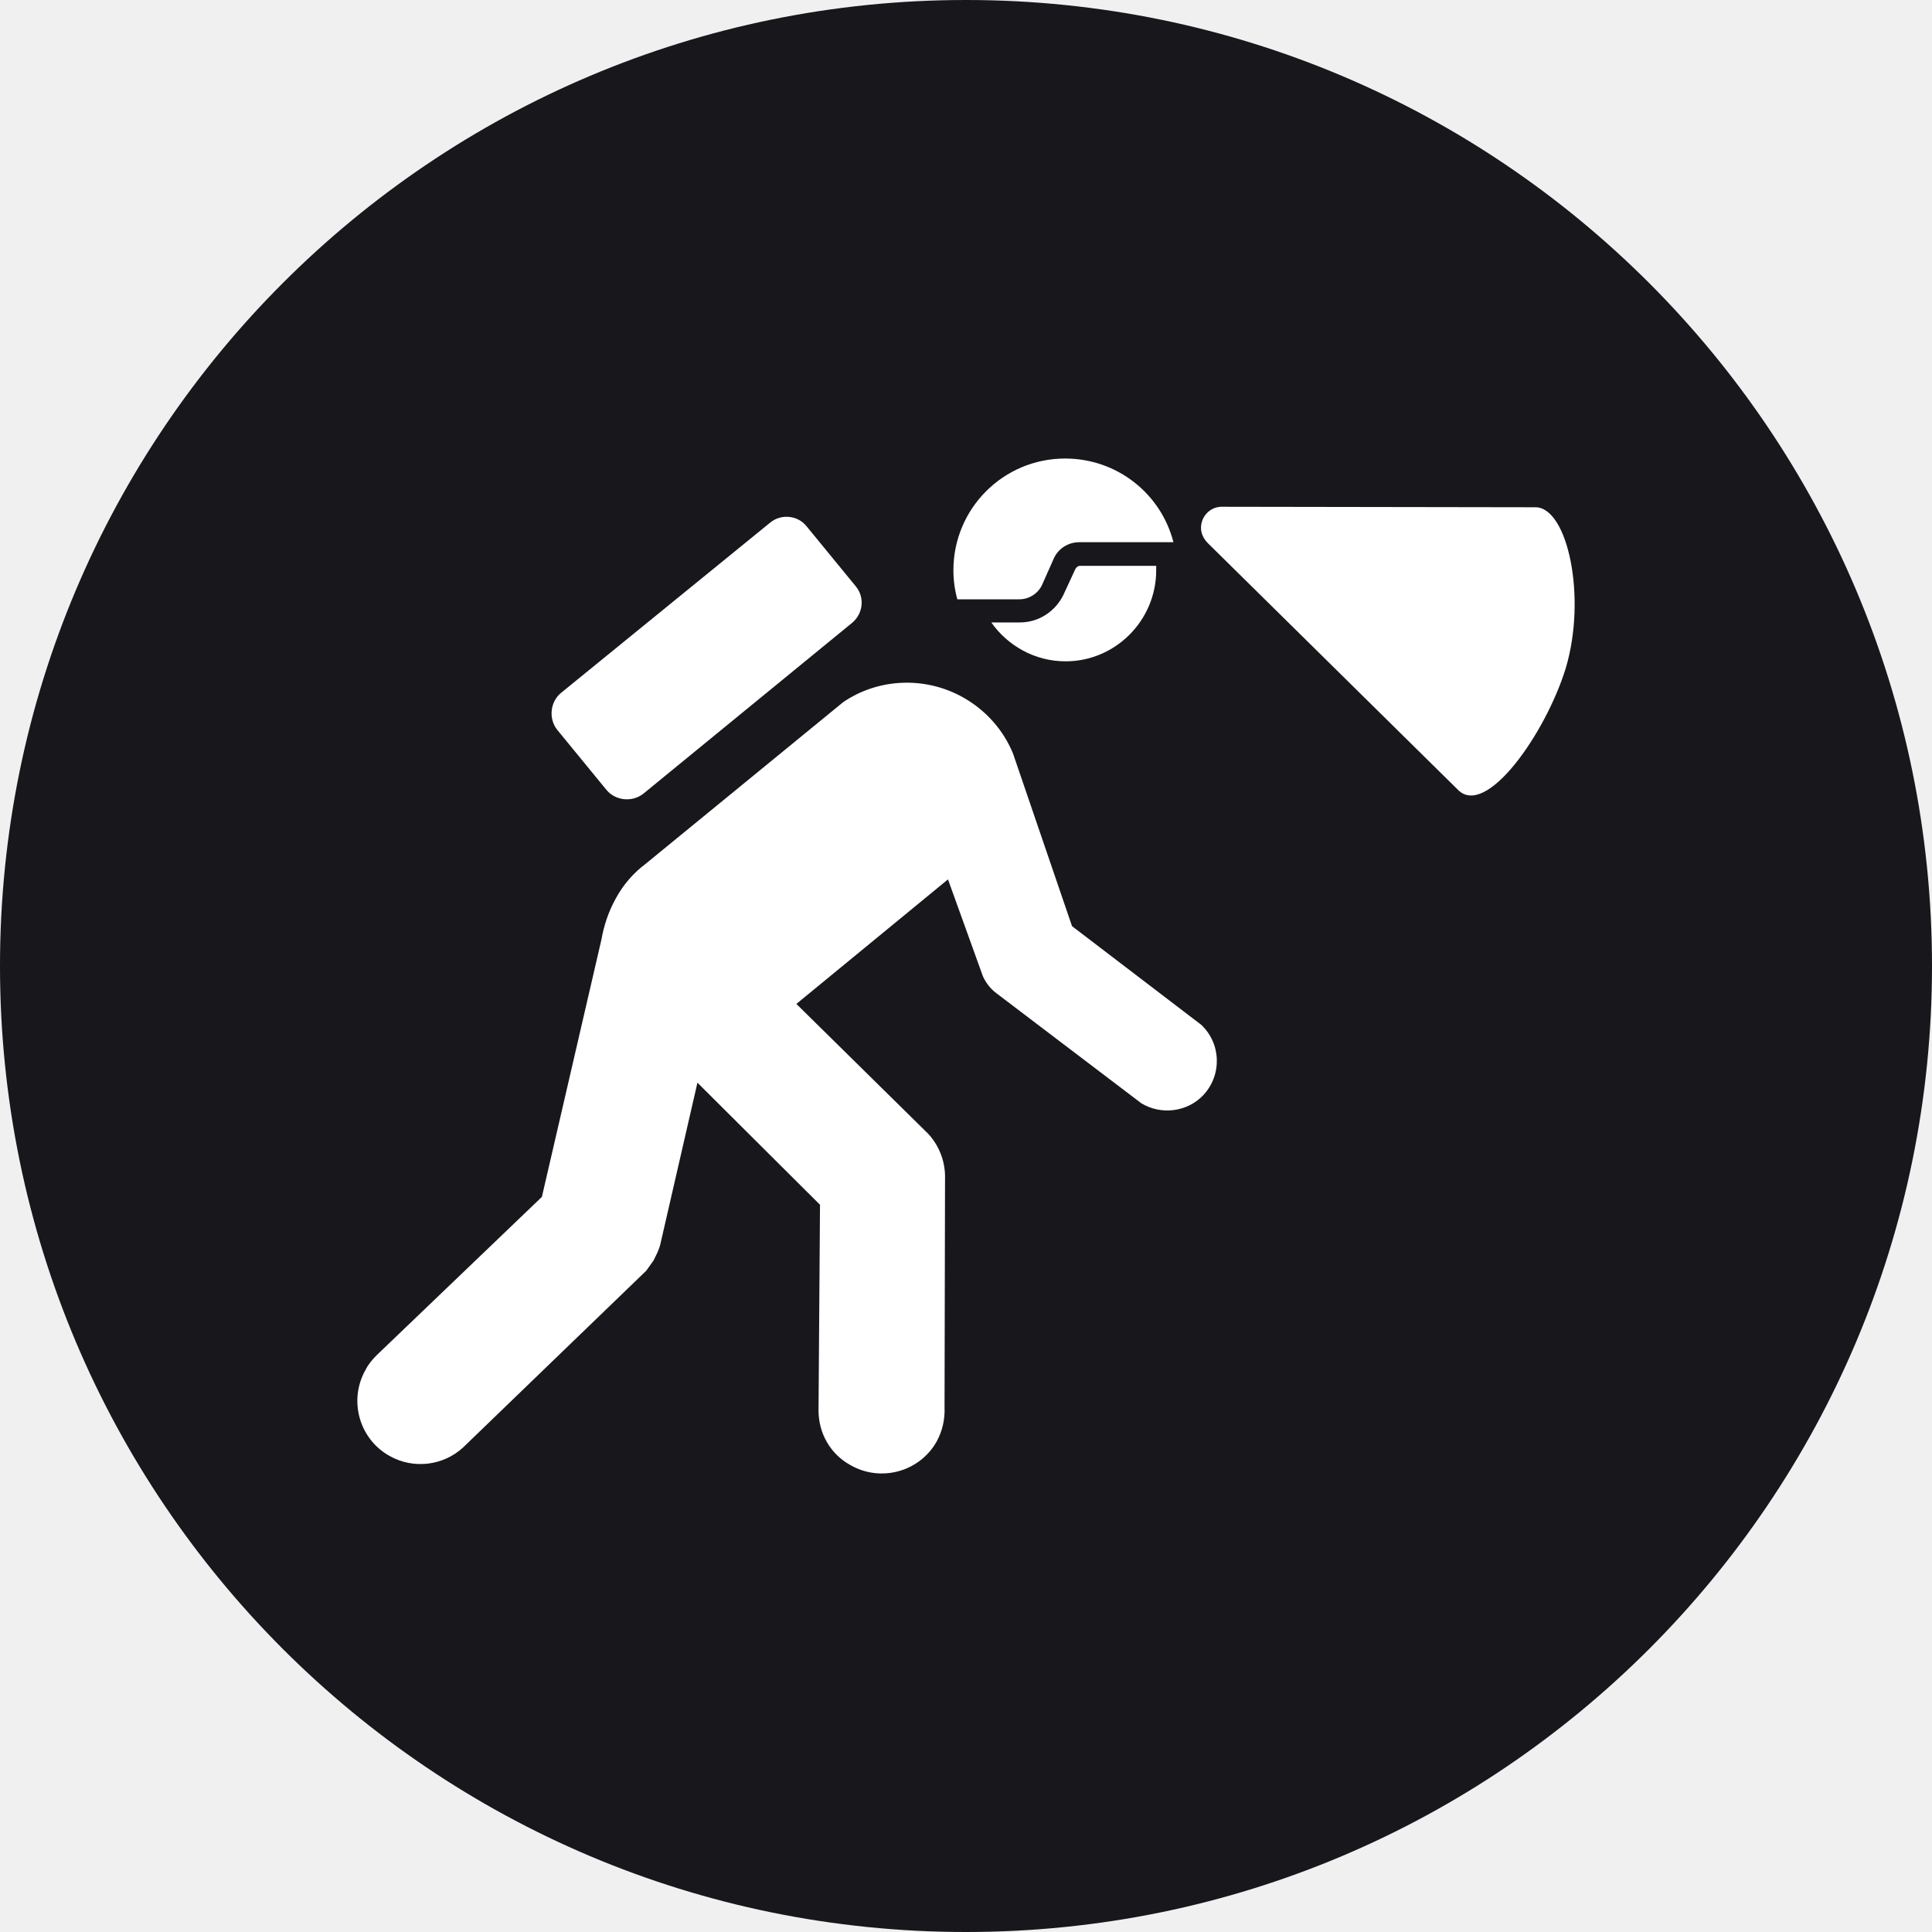
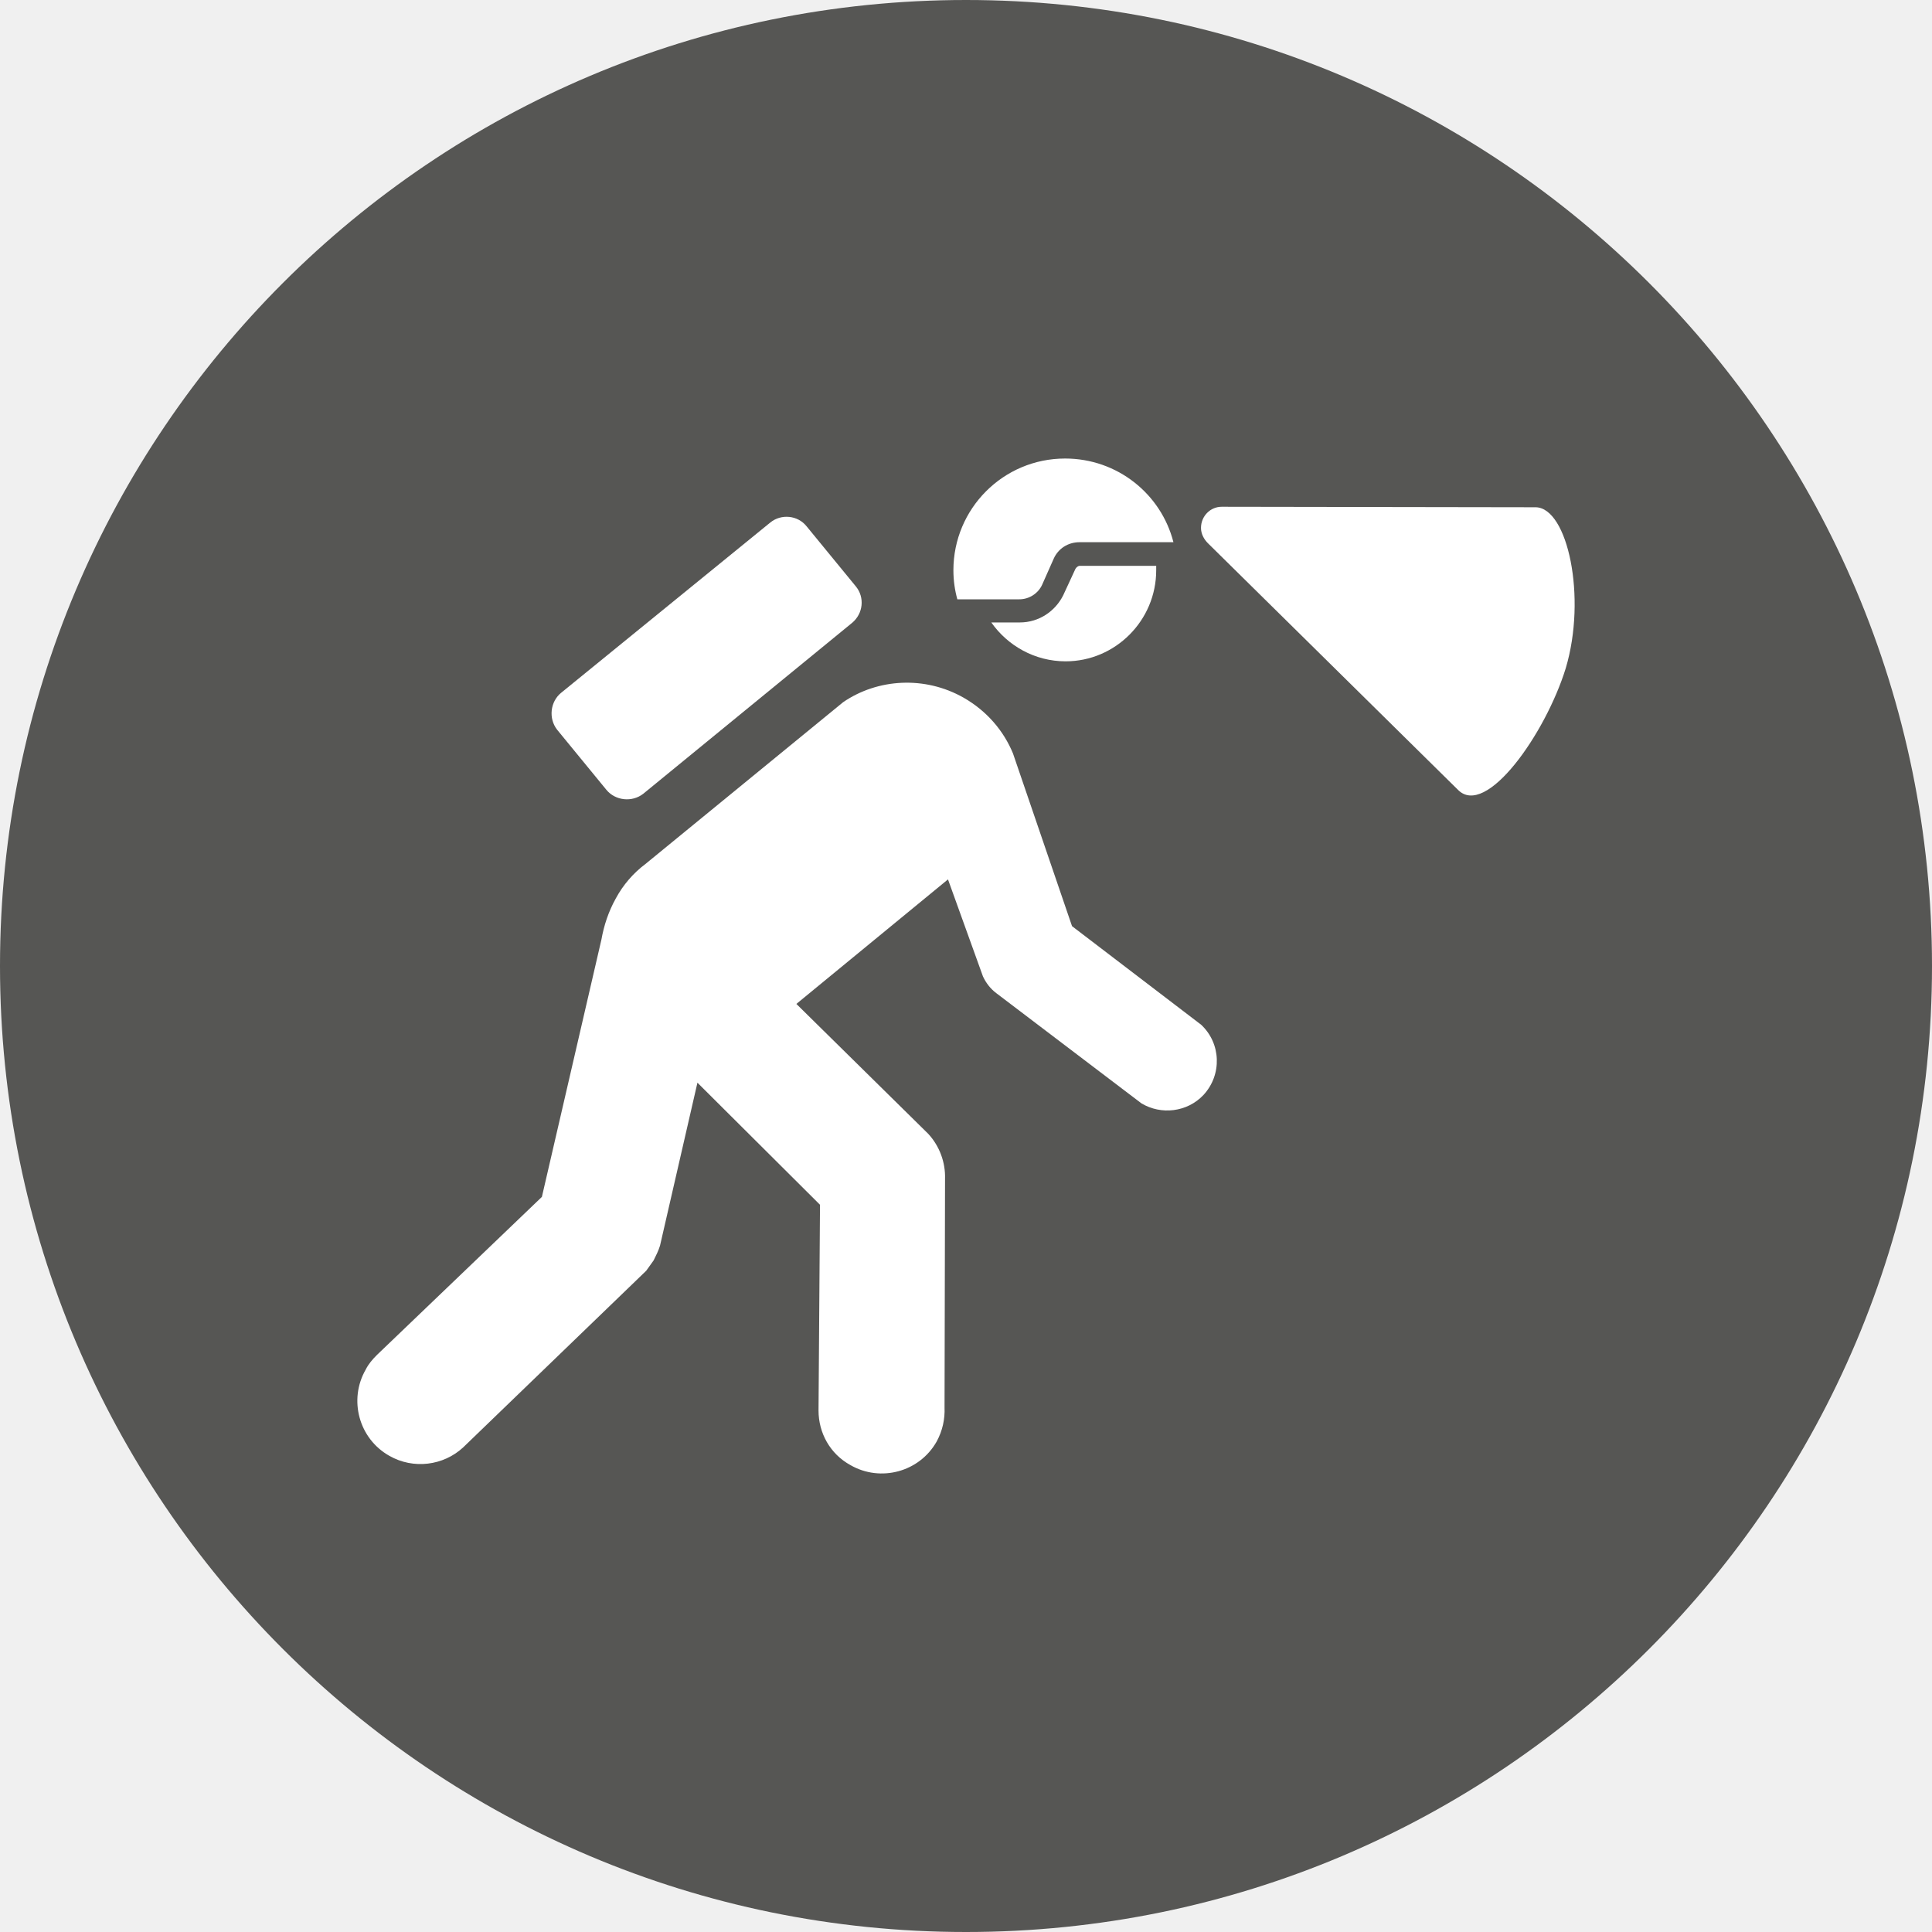
<svg xmlns="http://www.w3.org/2000/svg" version="1.2" id="Layer_1" x="0px" y="0px" viewBox="0 0 64 64" xml:space="preserve" width="64" height="64">
  <defs id="defs11" />
-   <circle cx="32" cy="32" r="32" fill="#4460a0" id="circle2" style="fill:#17171c;fill-opacity:1" />
+   <circle cx="32" cy="32" r="32" fill="#4460a0" id="circle2" style="fill:#565654;fill-opacity:1" />
  <g id="XMLID_2_" transform="matrix(0.1630601,0,0,0.1630601,11.13488,9.123514)" style="fill:#ffffff">
    <path id="XMLID_7_" d="m 166.6,59.9 c 0,10.2 -8.3,18.5 -18.4,18.5 -6.3,0 -11.8,-3.2 -15.1,-7.9 h 5.8 c 3.9,0 7.2,-2.3 8.8,-5.5 l 2.5,-5.4 c 0.2,-0.3 0.5,-0.6 0.9,-0.6 h 15.5 z" style="fill:#ffffff" />
    <path id="XMLID_6_" d="m 170.1,54.2 c -2.5,-9.8 -11.4,-17 -22,-17 -12.6,0 -22.7,10.2 -22.7,22.7 0,2.1 0.3,4.1 0.8,5.9 h 12.6 c 2,0 3.8,-1.2 4.6,-2.9 l 2.4,-5.4 c 0.9,-2 2.9,-3.3 5.2,-3.3 z" style="fill:#ffffff" />
    <path id="XMLID_5_" d="m 104.8,70.6 c 2.3,-1.9 2.6,-5.2 0.8,-7.4 L 95.6,51 C 93.8,48.7 90.4,48.4 88.2,50.2 L 45.7,84.8 c -2.2,1.8 -2.6,5.2 -0.8,7.5 l 10,12.2 c 1.8,2.2 5.2,2.6 7.5,0.8 z" style="fill:#ffffff" />
    <path id="XMLID_4_" d="m 62.8,119.6 c -2.4,1.8 -4.5,4.2 -6,7 -1.5,2.7 -2.4,5.5 -2.9,8.3 L 41.8,187.2 8.3,219.3 c -0.9,0.9 -1.7,1.8 -2.3,3 -3.5,6.1 -1.4,14 4.8,17.5 4.9,2.8 11,2 15,-1.7 L 63,202.2 c 0.5,-0.7 1,-1.4 1.5,-2.1 0.5,-1 1,-2 1.3,-3 L 73.4,164 98.3,188.8 98,230.6 c 0,4.5 2.3,8.8 6.5,11.1 6.1,3.5 14,1.4 17.5,-4.8 1.2,-2.2 1.7,-4.6 1.6,-6.9 l 0.1,-46.5 c 0.1,-3.3 -1.1,-6.6 -3.4,-9.1 L 93.5,148 l 30.8,-25.3 7.1,19.7 c 0.6,1.3 1.5,2.5 2.7,3.4 l 29.5,22.4 c 4,2.4 9.3,1.8 12.6,-1.7 3.8,-4.1 3.6,-10.5 -0.5,-14.3 -0.1,-0.1 -0.3,-0.2 -0.4,-0.3 l -25.8,-19.7 -12,-35.1 c -1.9,-4.6 -5.3,-8.6 -10,-11.3 -7.9,-4.5 -17.5,-3.9 -24.5,0.9 z" style="fill:#ffffff" />
    <path id="XMLID_3_" d="m 177.1,54.4 c -0.8,-0.8 -1.4,-1.9 -1.4,-3.1 0,-2.4 1.9,-4.3 4.2,-4.3 l 63.8,0.1 c 6.5,0.1 10.4,18.3 6.1,32.7 -4.1,13.3 -16.2,30.5 -21.9,24.7 z" style="fill:#ffffff" />
  </g>
</svg>
